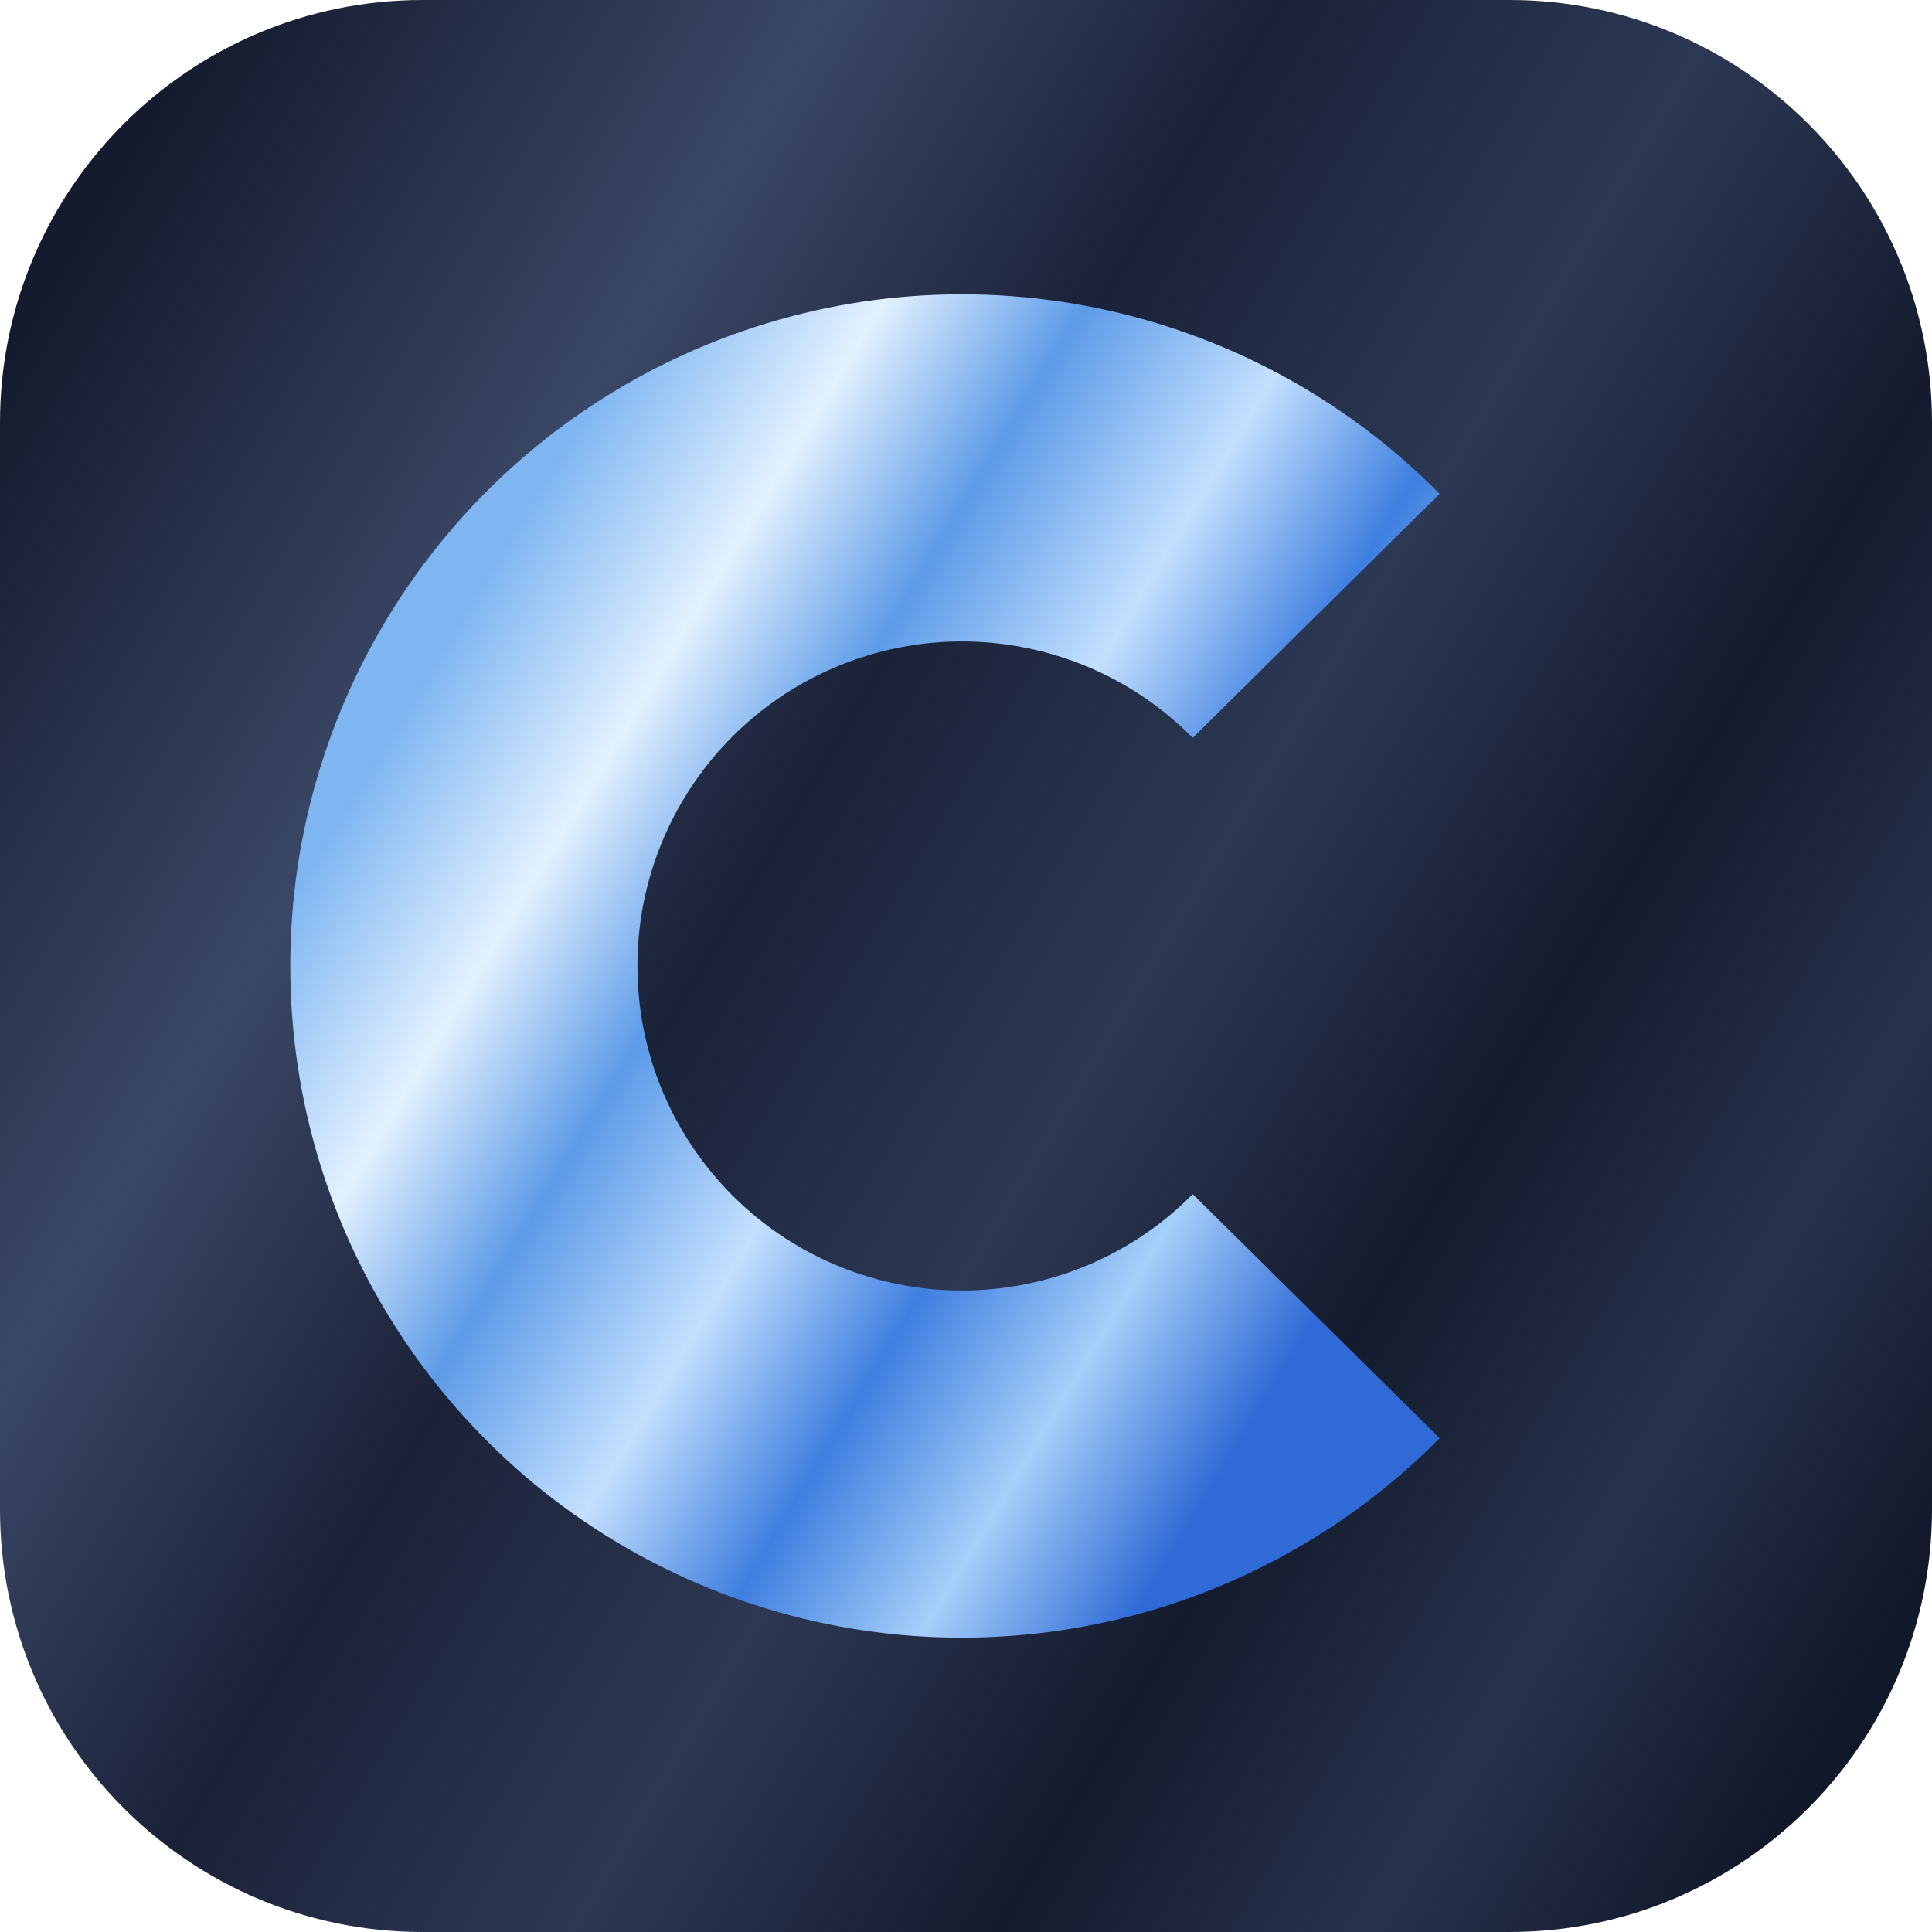
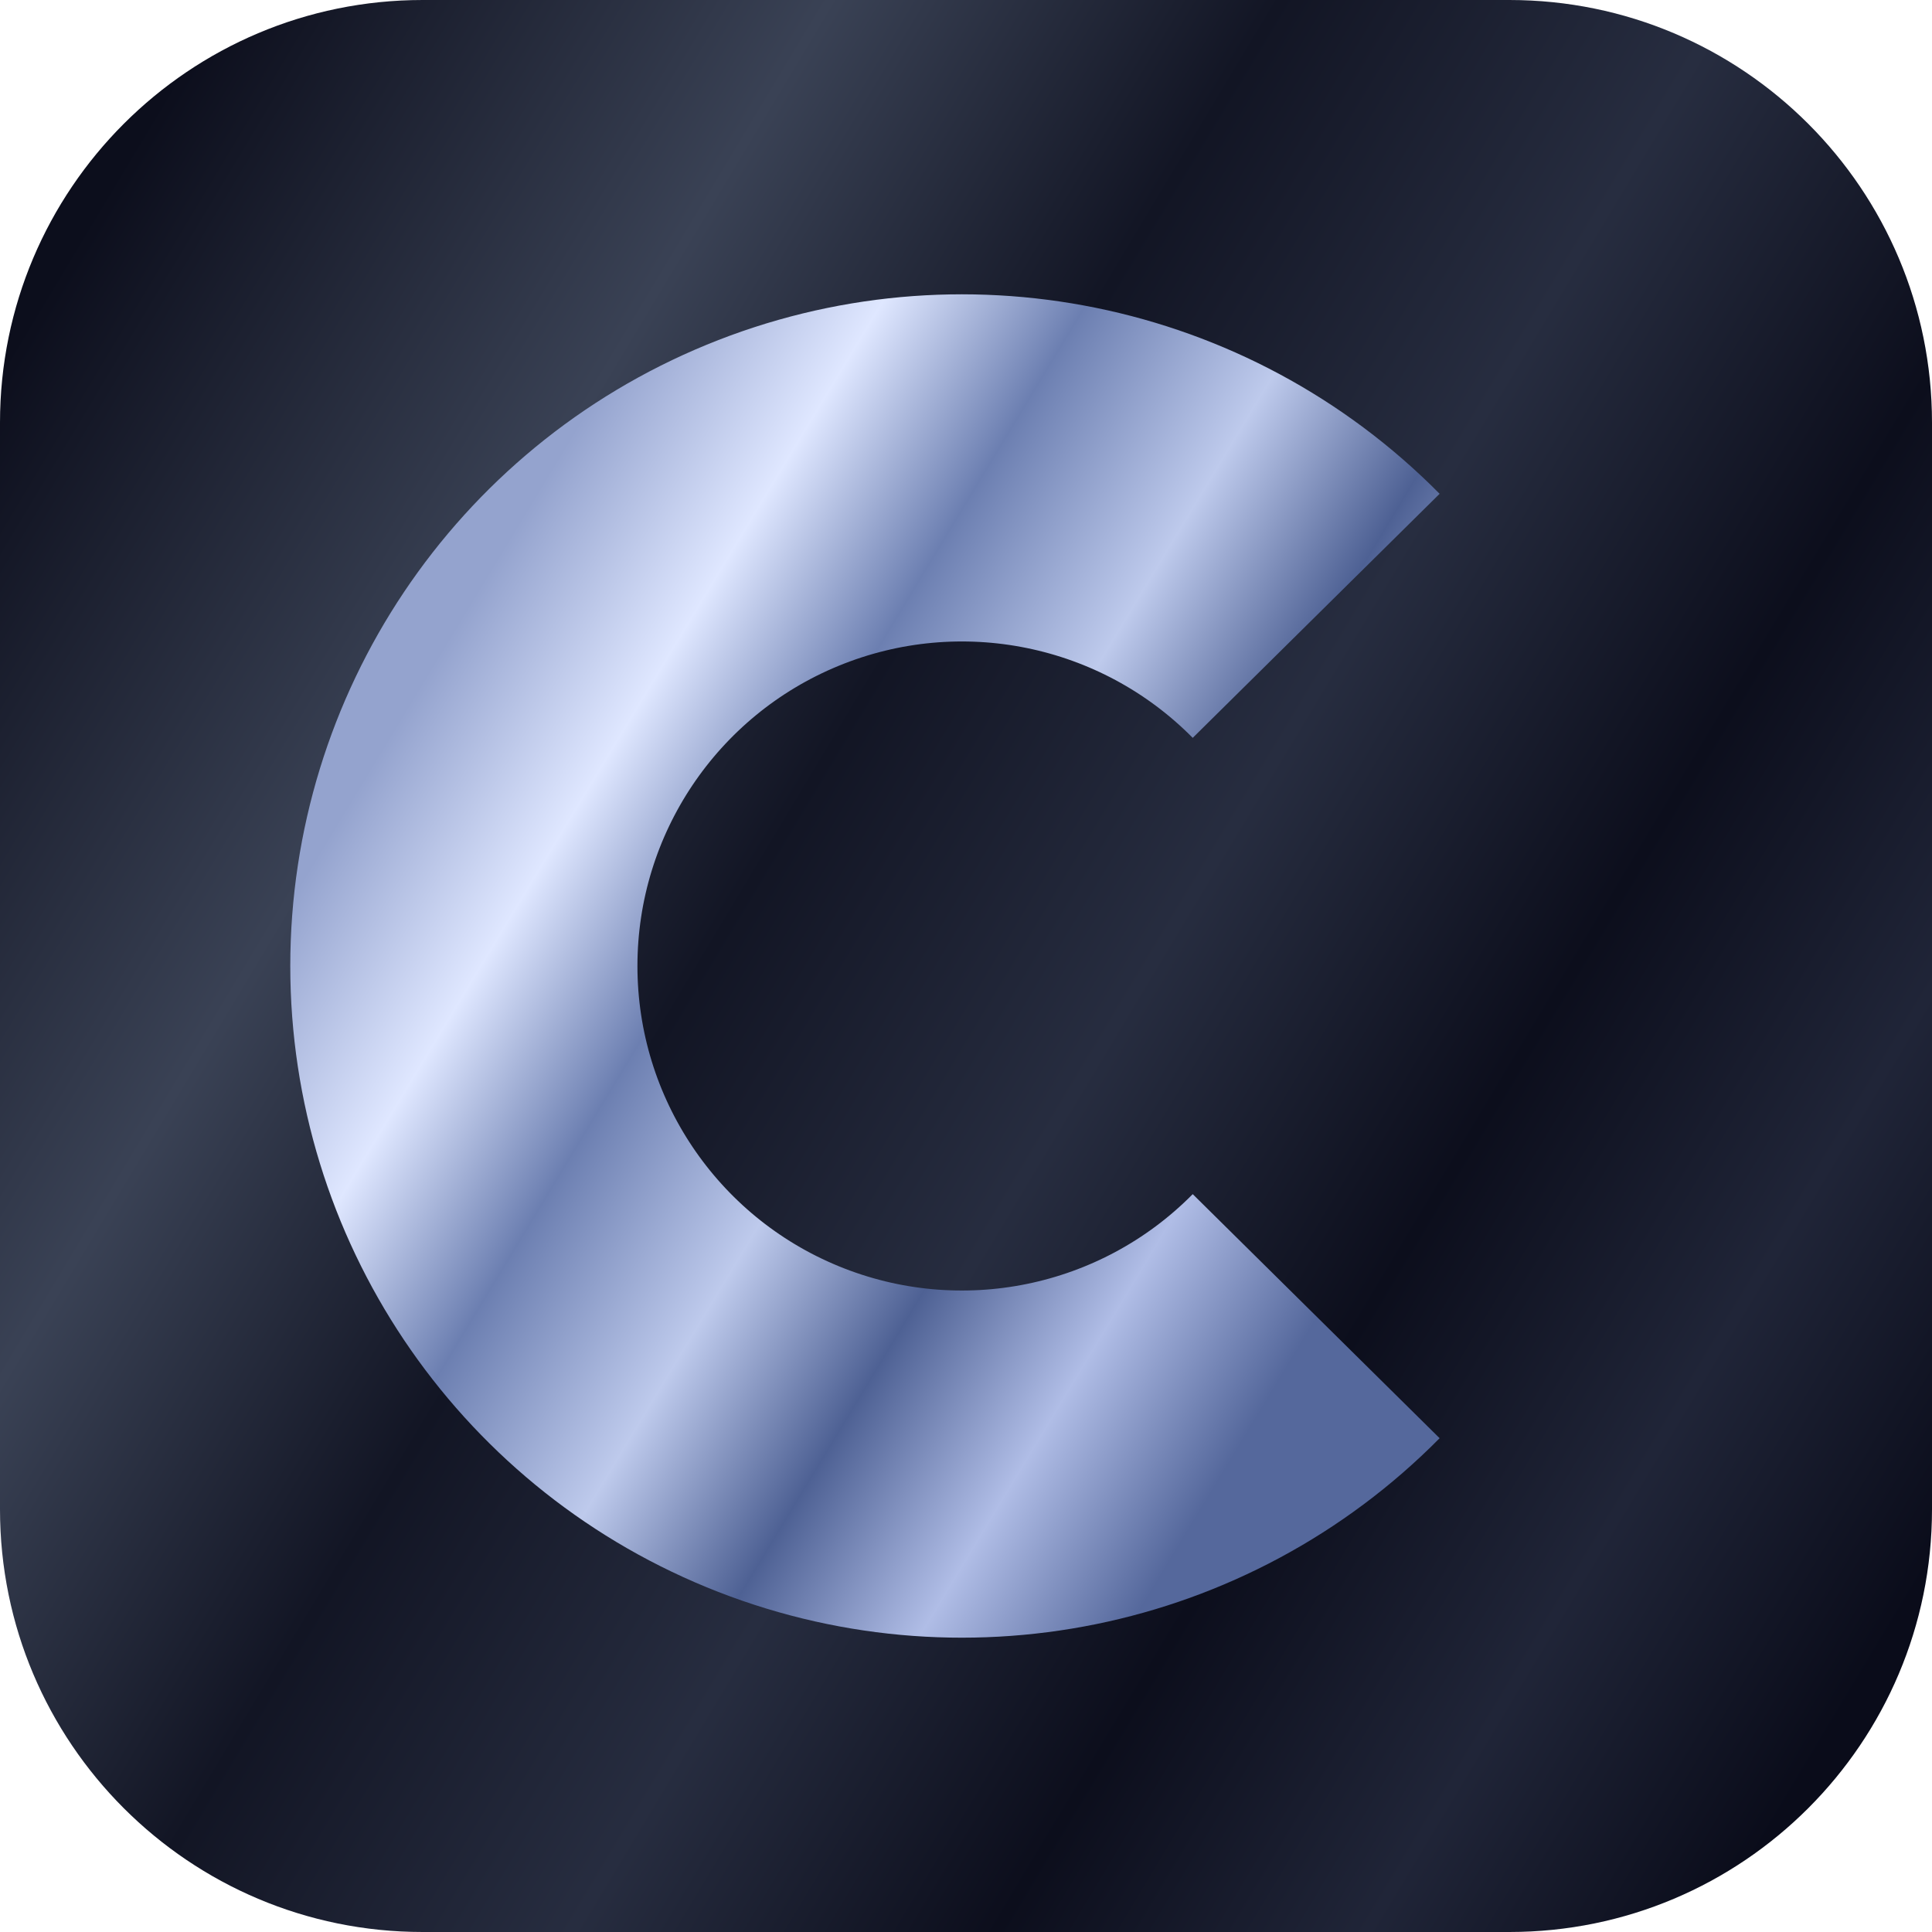
<svg xmlns="http://www.w3.org/2000/svg" viewBox="0 0 64 64">
  <defs>
    <linearGradient id="bg" x1="0" y1="0.2" x2="1" y2="0.8">
-       <stop offset="0%" stop-color="#141b2e" />
-       <stop offset="23%" stop-color="#3a4766" />
-       <stop offset="40%" stop-color="#1a2238" />
-       <stop offset="57%" stop-color="#2c3854" />
-       <stop offset="73%" stop-color="#141b2e" />
-       <stop offset="87%" stop-color="#27324c" />
-       <stop offset="100%" stop-color="#11182a" />
+       <stop offset="0%" stop-color="#0c0e1c" />
+       <stop offset="23%" stop-color="#3a4255" />
+       <stop offset="40%" stop-color="#121524" />
+       <stop offset="57%" stop-color="#272d40" />
+       <stop offset="73%" stop-color="#0c0e1c" />
+       <stop offset="87%" stop-color="#202538" />
+       <stop offset="100%" stop-color="#0a0c1a" />
    </linearGradient>
    <linearGradient id="satin" x1="0" y1="0.15" x2="1" y2="0.85">
-       <stop offset="0%" stop-color="#7fb6f2" />
-       <stop offset="18%" stop-color="#e3f1ff" />
-       <stop offset="34%" stop-color="#5d9be8" />
-       <stop offset="52%" stop-color="#c4e0ff" />
-       <stop offset="68%" stop-color="#3f7fe0" />
-       <stop offset="84%" stop-color="#a6cff9" />
-       <stop offset="100%" stop-color="#2f6ad6" />
+       <stop offset="0%" stop-color="#94a3ce" />
+       <stop offset="18%" stop-color="#dfe7ff" />
+       <stop offset="34%" stop-color="#6c7fb1" />
+       <stop offset="52%" stop-color="#becaec" />
+       <stop offset="68%" stop-color="#4e6194" />
+       <stop offset="84%" stop-color="#b0bde6" />
+       <stop offset="100%" stop-color="#55689c" />
    </linearGradient>
  </defs>
  <rect width="64" height="64" rx="14" fill="url(#bg)" />
  <path d="M43.6 20.4 A16.5 16.5 0 1 0 43.6 43.6" fill="none" stroke="url(#satin)" stroke-width="11.5" />
</svg>
